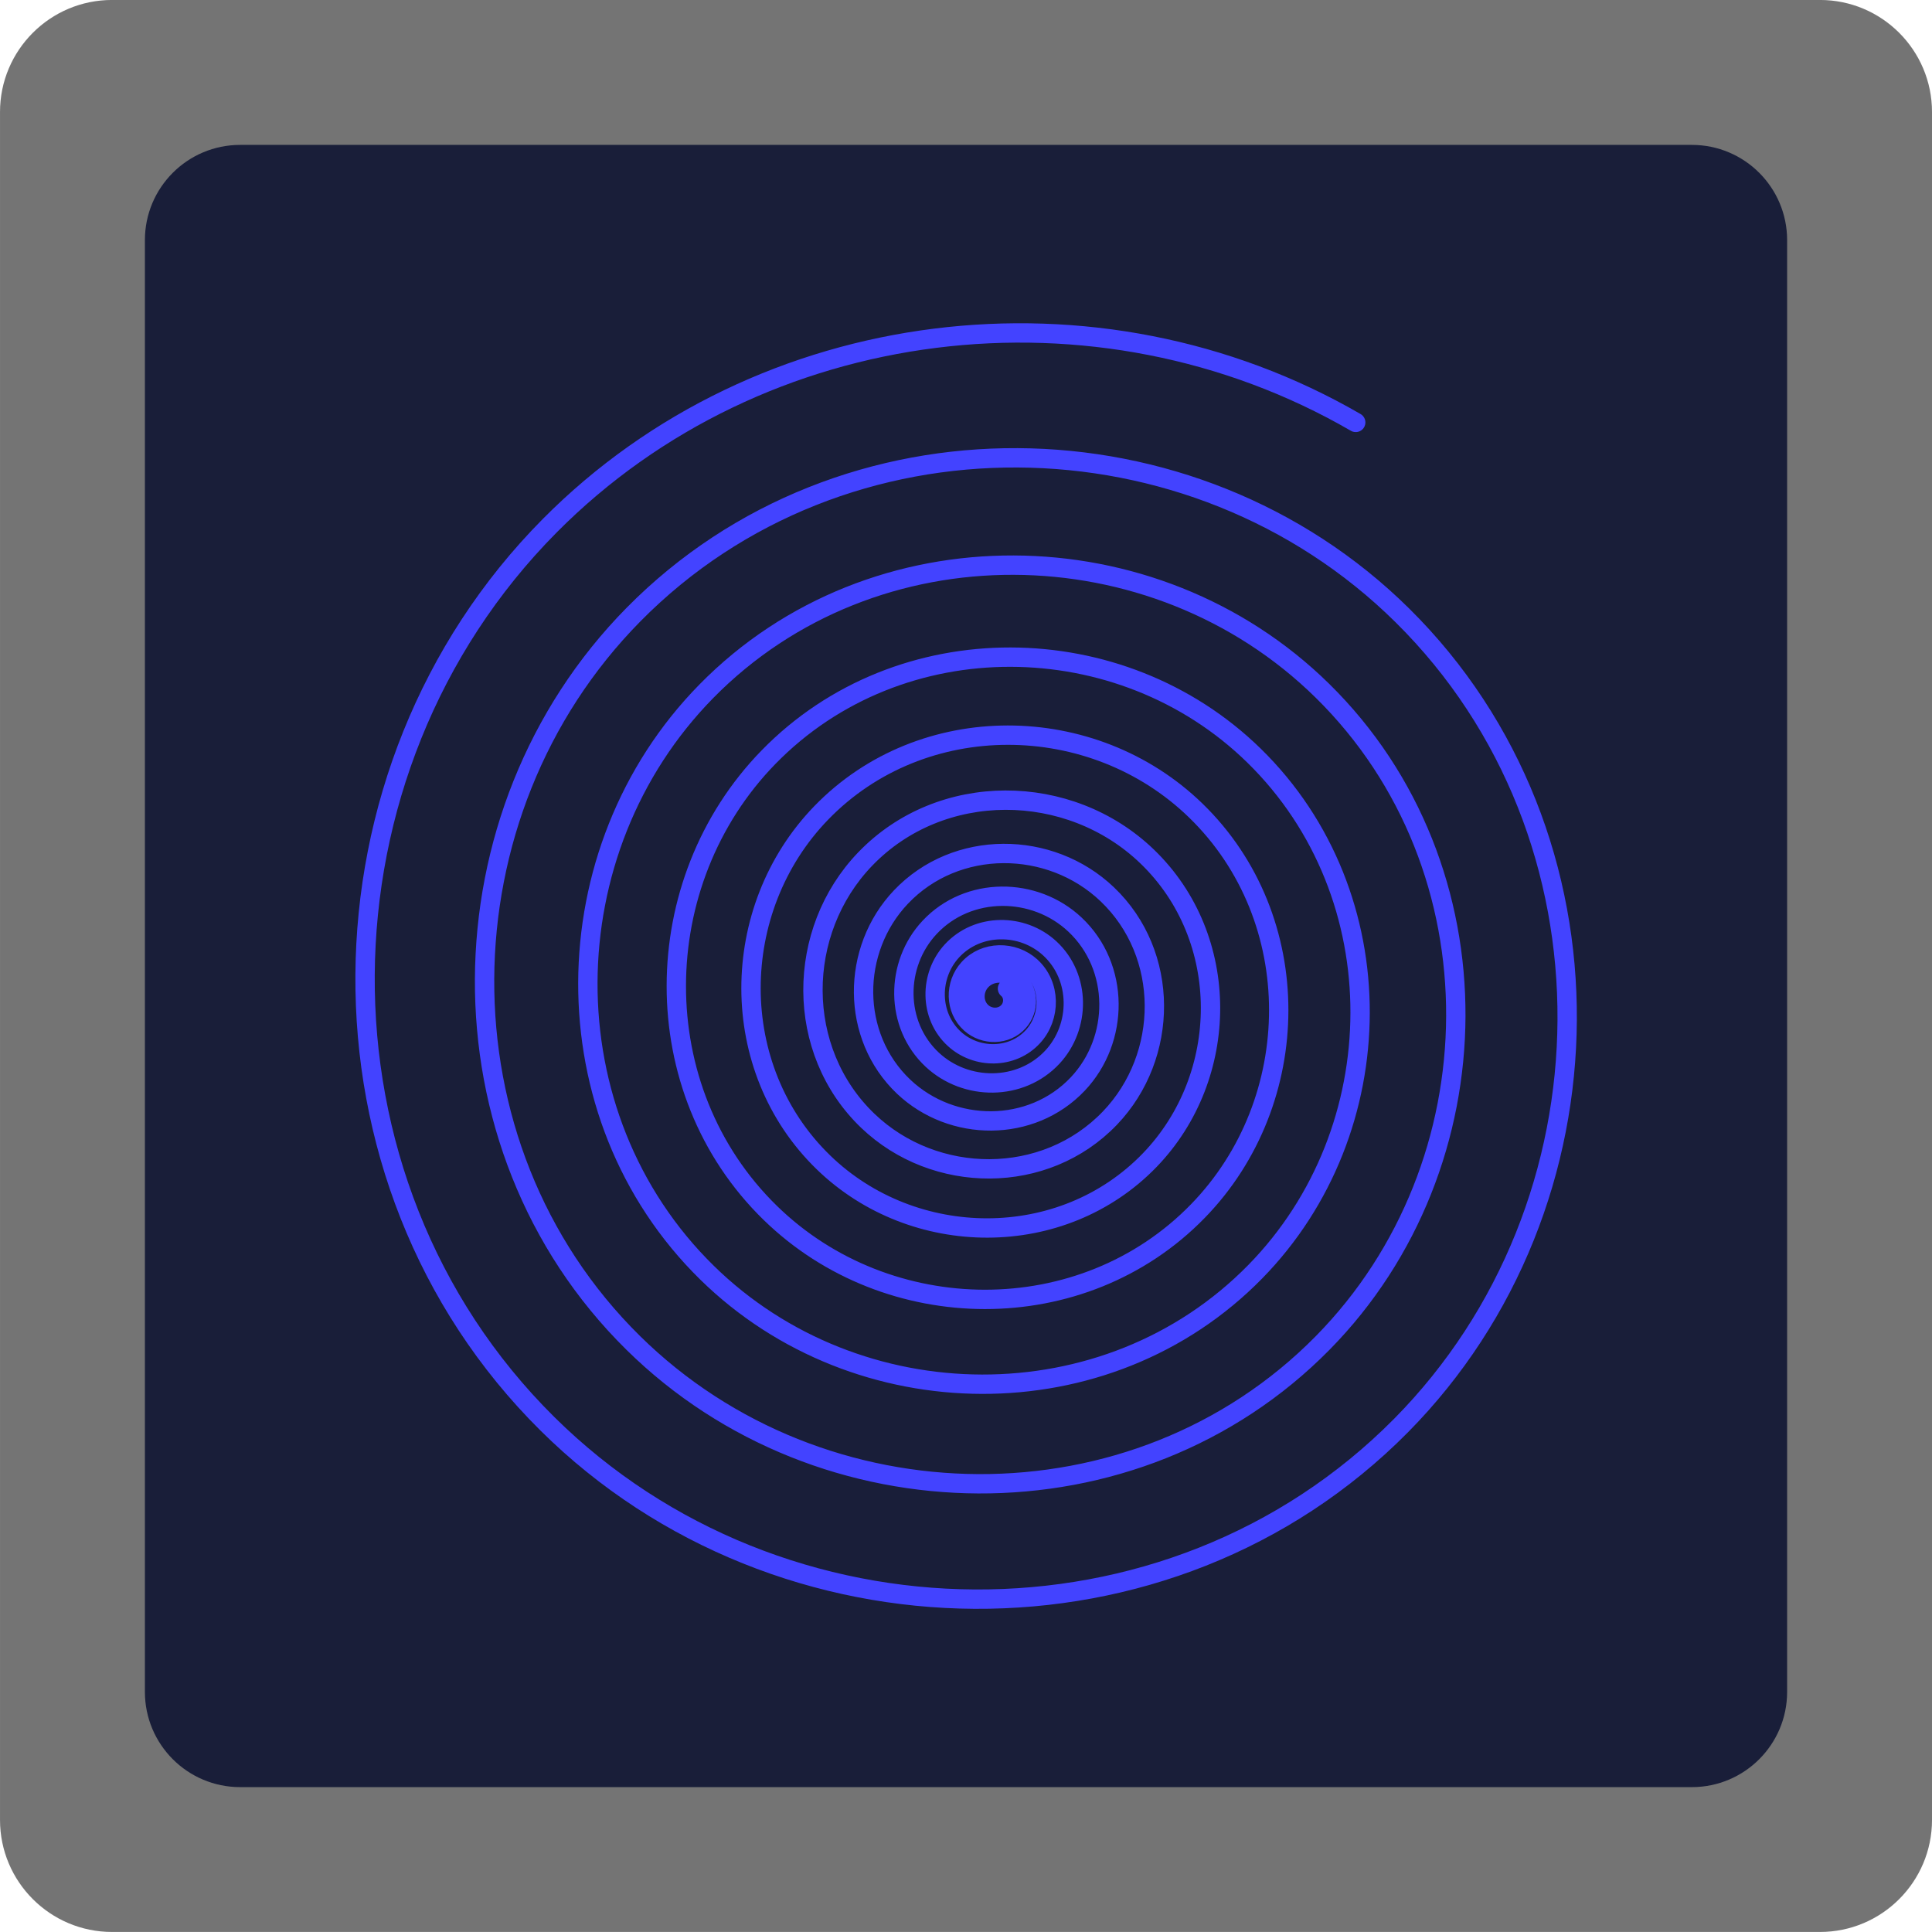
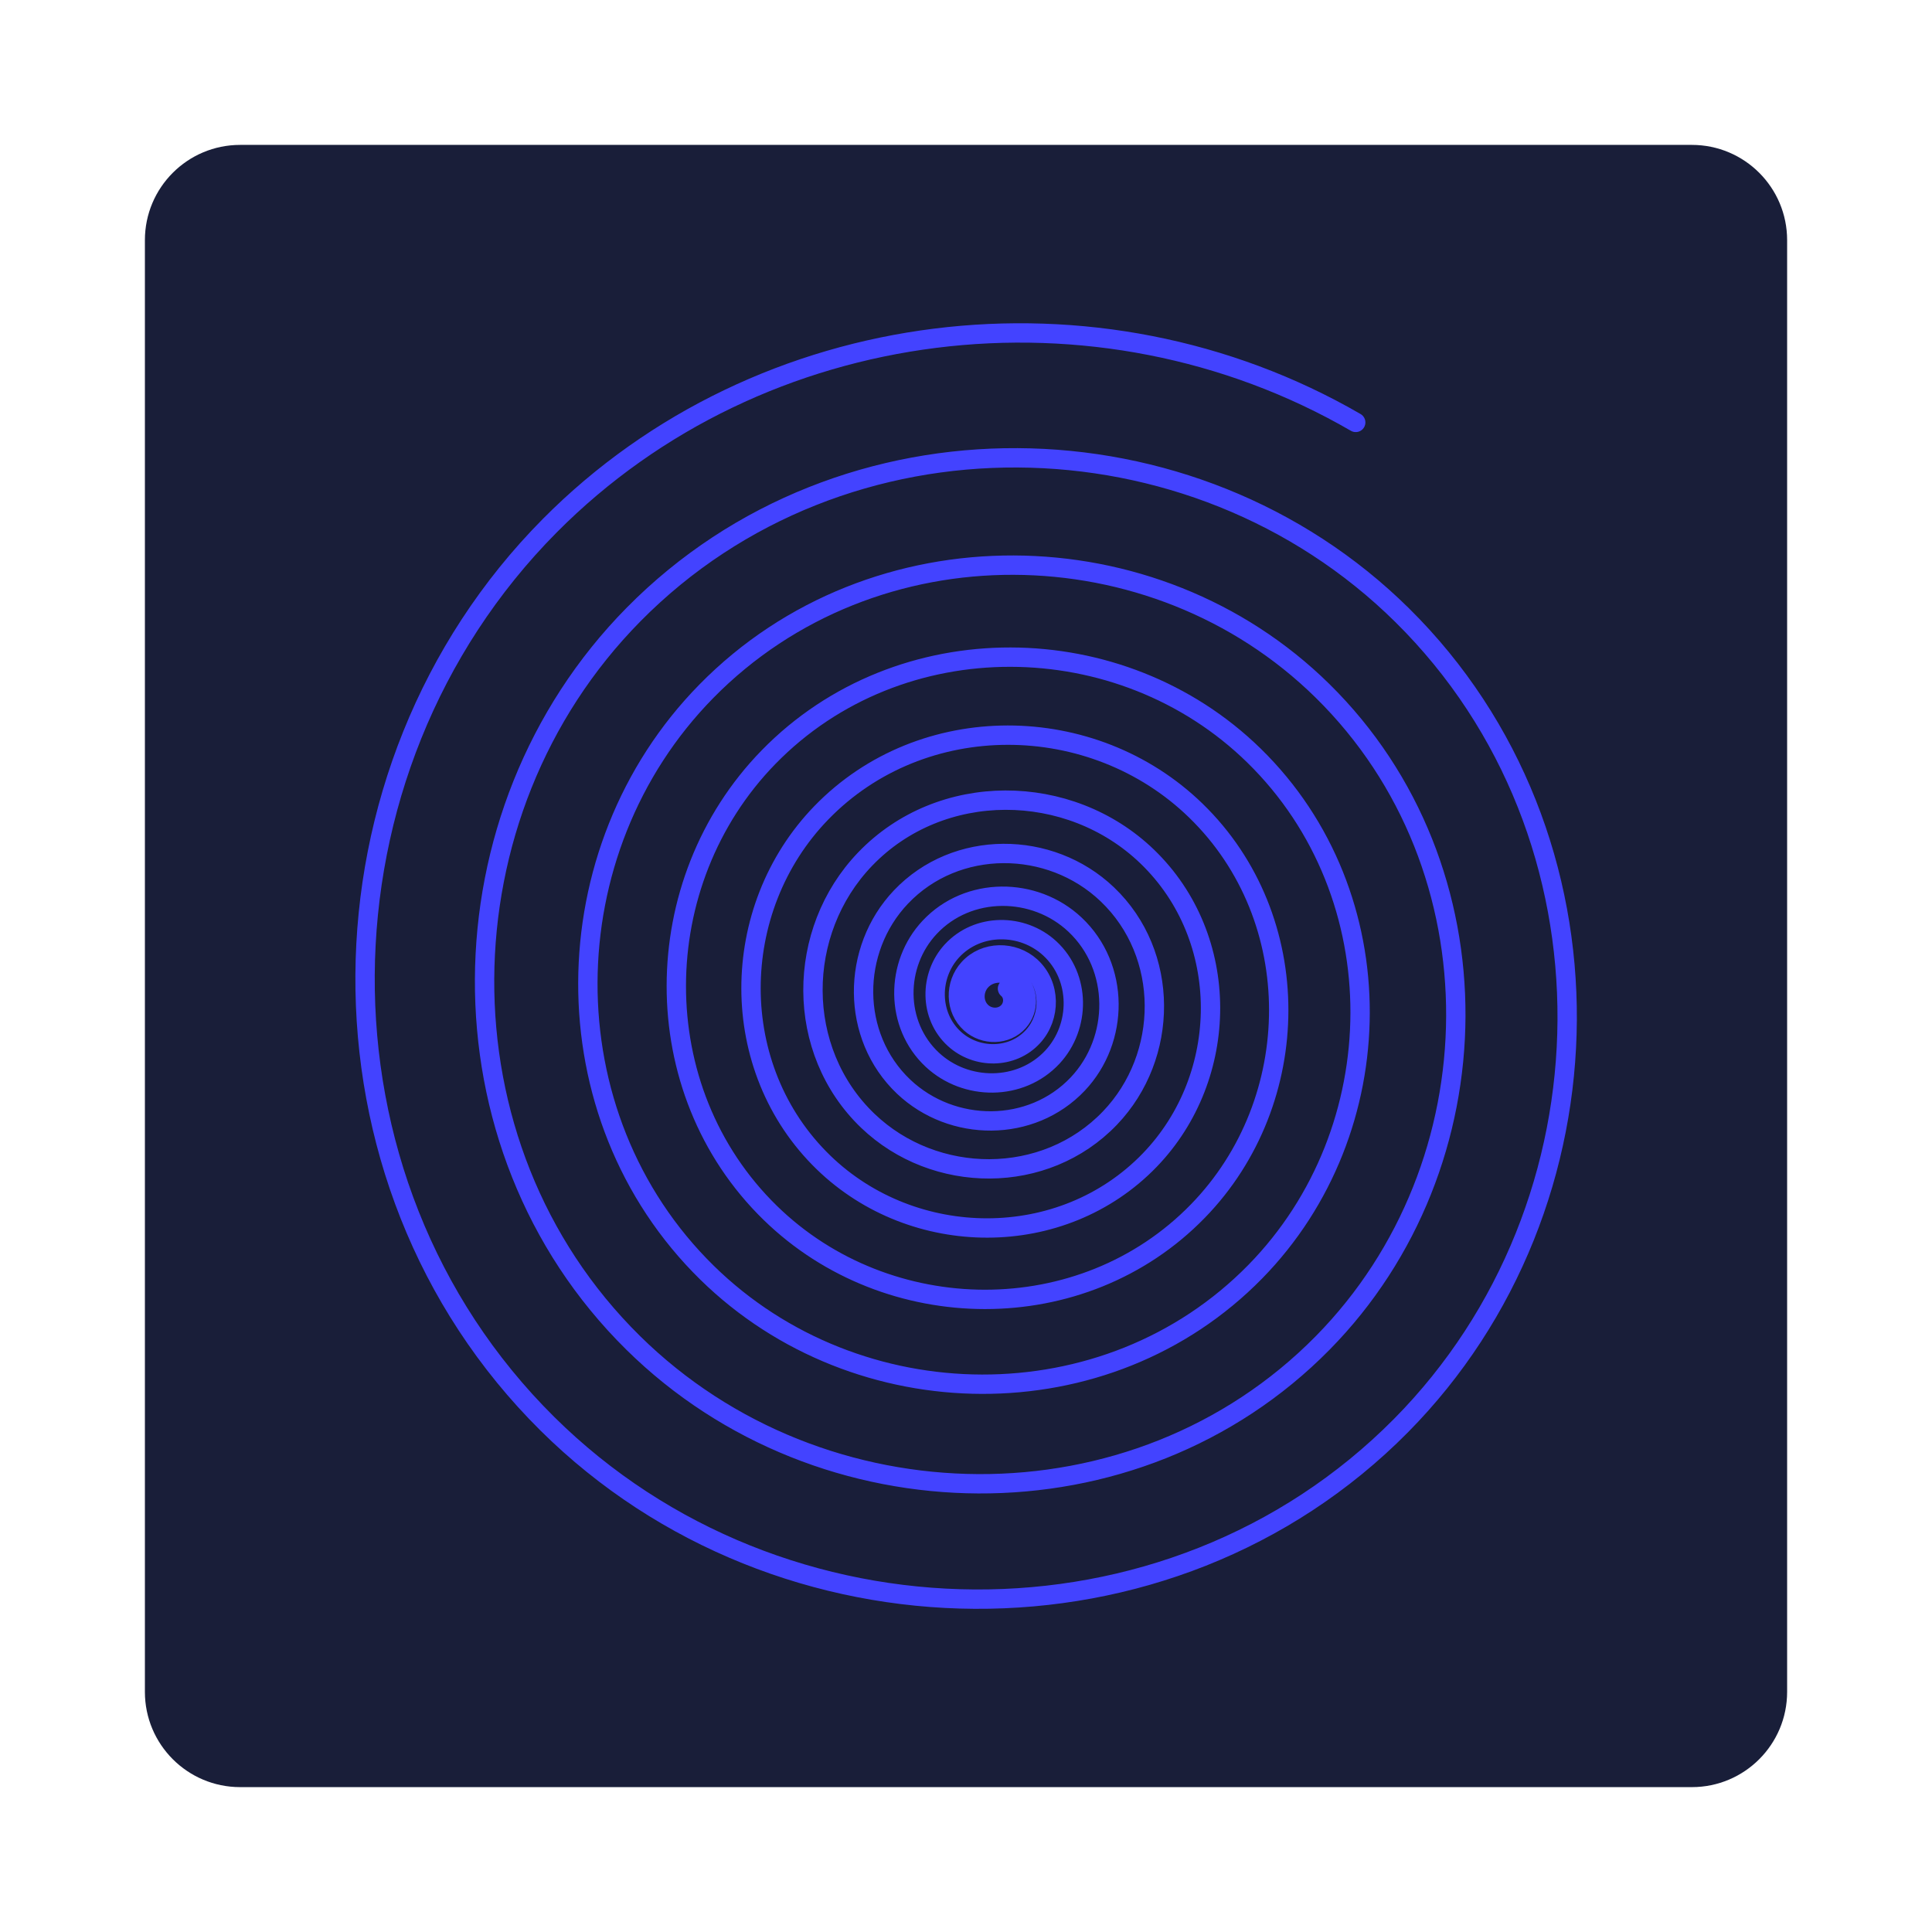
<svg xmlns="http://www.w3.org/2000/svg" xmlns:xlink="http://www.w3.org/1999/xlink" width="26.458mm" height="26.458mm" viewBox="0 0 26.458 26.458" version="1.1" id="svg8">
  <defs id="defs2">
    <linearGradient id="linearGradient1000">
      <stop style="stop-color:#ffc300;stop-opacity:1" offset="0" id="stop996" />
      <stop style="stop-color:#ff0c00;stop-opacity:1" offset="1" id="stop998" />
    </linearGradient>
    <linearGradient gradientUnits="userSpaceOnUse" y2="-0.625" x2="50.611" y1="164.586" x1="-37.332" id="linearGradient4211" xlink:href="#linearGradient1000" />
  </defs>
  <g id="layer1" transform="translate(163.3471,-98.71844)">
-     <rect style="opacity:1;fill:#747474;fill-opacity:1;stroke:none;stroke-width:1;stroke-linejoin:round;stroke-miterlimit:4;stroke-dasharray:none;stroke-dashoffset:3.964;stroke-opacity:0.67" id="rect817" width="26.458" height="26.458" x="-163.347" y="98.718" ry="1.535" />
    <g id="g835">
      <g style="fill:#191e39;fill-opacity:1" id="layer1-2" transform="matrix(0.17,0,0,0.17,-144.0136,94.2924)">
        <rect style="opacity:1;fill:#191e39;fill-opacity:1;stroke:none;stroke-width:1;stroke-linejoin:round;stroke-miterlimit:4;stroke-dasharray:none;stroke-dashoffset:3.964;stroke-opacity:0.67" id="rect817-2" width="132.292" height="132.292" x="-102.054" y="37.708" ry="7.673" />
      </g>
      <path d="m -149.55,112.257 c 0.092,0.078 0.094,0.22 0.018,0.309 -0.093,0.108 -0.26,0.11 -0.365,0.019 -0.126,-0.109 -0.128,-0.305 -0.021,-0.428 0.127,-0.146 0.355,-0.148 0.497,-0.023 0.168,0.148 0.17,0.41 0.024,0.574 -0.17,0.192 -0.471,0.193 -0.658,0.026 -0.218,-0.195 -0.219,-0.538 -0.027,-0.75 0.221,-0.246 0.61,-0.247 0.851,-0.029 0.276,0.251 0.277,0.689 0.03,0.959 -0.282,0.309 -0.774,0.309 -1.077,0.031 -0.345,-0.316 -0.344,-0.866 -0.033,-1.204 0.353,-0.383 0.965,-0.382 1.341,-0.034 0.424,0.392 0.422,1.071 0.035,1.488 -0.435,0.467 -1.185,0.465 -1.645,0.036 -0.514,-0.48 -0.511,-1.307 -0.036,-1.813 0.528,-0.564 1.437,-0.559 1.991,-0.037 0.616,0.58 0.611,1.575 0.038,2.182 -0.635,0.672 -1.721,0.665 -2.384,0.038 -0.731,-0.693 -0.723,-1.877 -0.038,-2.598 0.754,-0.794 2.042,-0.784 2.825,-0.038 0.86,0.819 0.849,2.216 0.038,3.064 -0.888,0.929 -2.4,0.916 -3.317,0.038 -1.002,-0.96 -0.988,-2.593 -0.037,-3.583 1.036,-1.079 2.797,-1.063 3.863,-0.036 1.16,1.117 1.141,3.011 0.036,4.157 -1.201,1.245 -3.236,1.224 -4.466,0.035 -1.333,-1.289 -1.31,-3.472 -0.033,-4.79 1.382,-1.426 3.719,-1.401 5.129,-0.031 1.523,1.479 1.495,3.978 0.029,5.484 -1.58,1.625 -4.248,1.593 -5.855,0.027 -1.731,-1.686 -1.696,-4.53 -0.025,-6.243 1.796,-1.841 4.825,-1.803 6.647,-0.022 1.956,1.912 1.915,5.132 0.019,7.068 -2.032,2.075 -5.451,2.031 -7.507,0.016 -2.2,-2.157 -2.152,-5.784 -0.012,-7.963 2.287,-2.329 6.131,-2.277 8.438,-0.008 2.463,2.422 2.407,6.49 0.004,8.931 -2.563,2.603 -6.864,2.542 -9.443,-7.7e-4 -2.747,-2.708 -2.682,-7.252 0.006,-9.975 2.859,-2.897 7.654,-2.827 10.526,0.011 3.052,3.016 2.977,8.07 -0.017,11.097 -3.179,3.213 -8.502,3.133 -11.688,-0.023 -3.379,-3.347 -3.294,-8.948 0.03,-12.3 2.888,-2.912 7.505,-3.463 11.038,-1.415" id="path822" style="fill:none;fill-rule:evenodd;stroke:#4343ff;stroke-width:0.265;stroke-miterlimit:4;stroke-dasharray:none;stroke-opacity:1;stroke-linecap:round" />
    </g>
  </g>
</svg>
